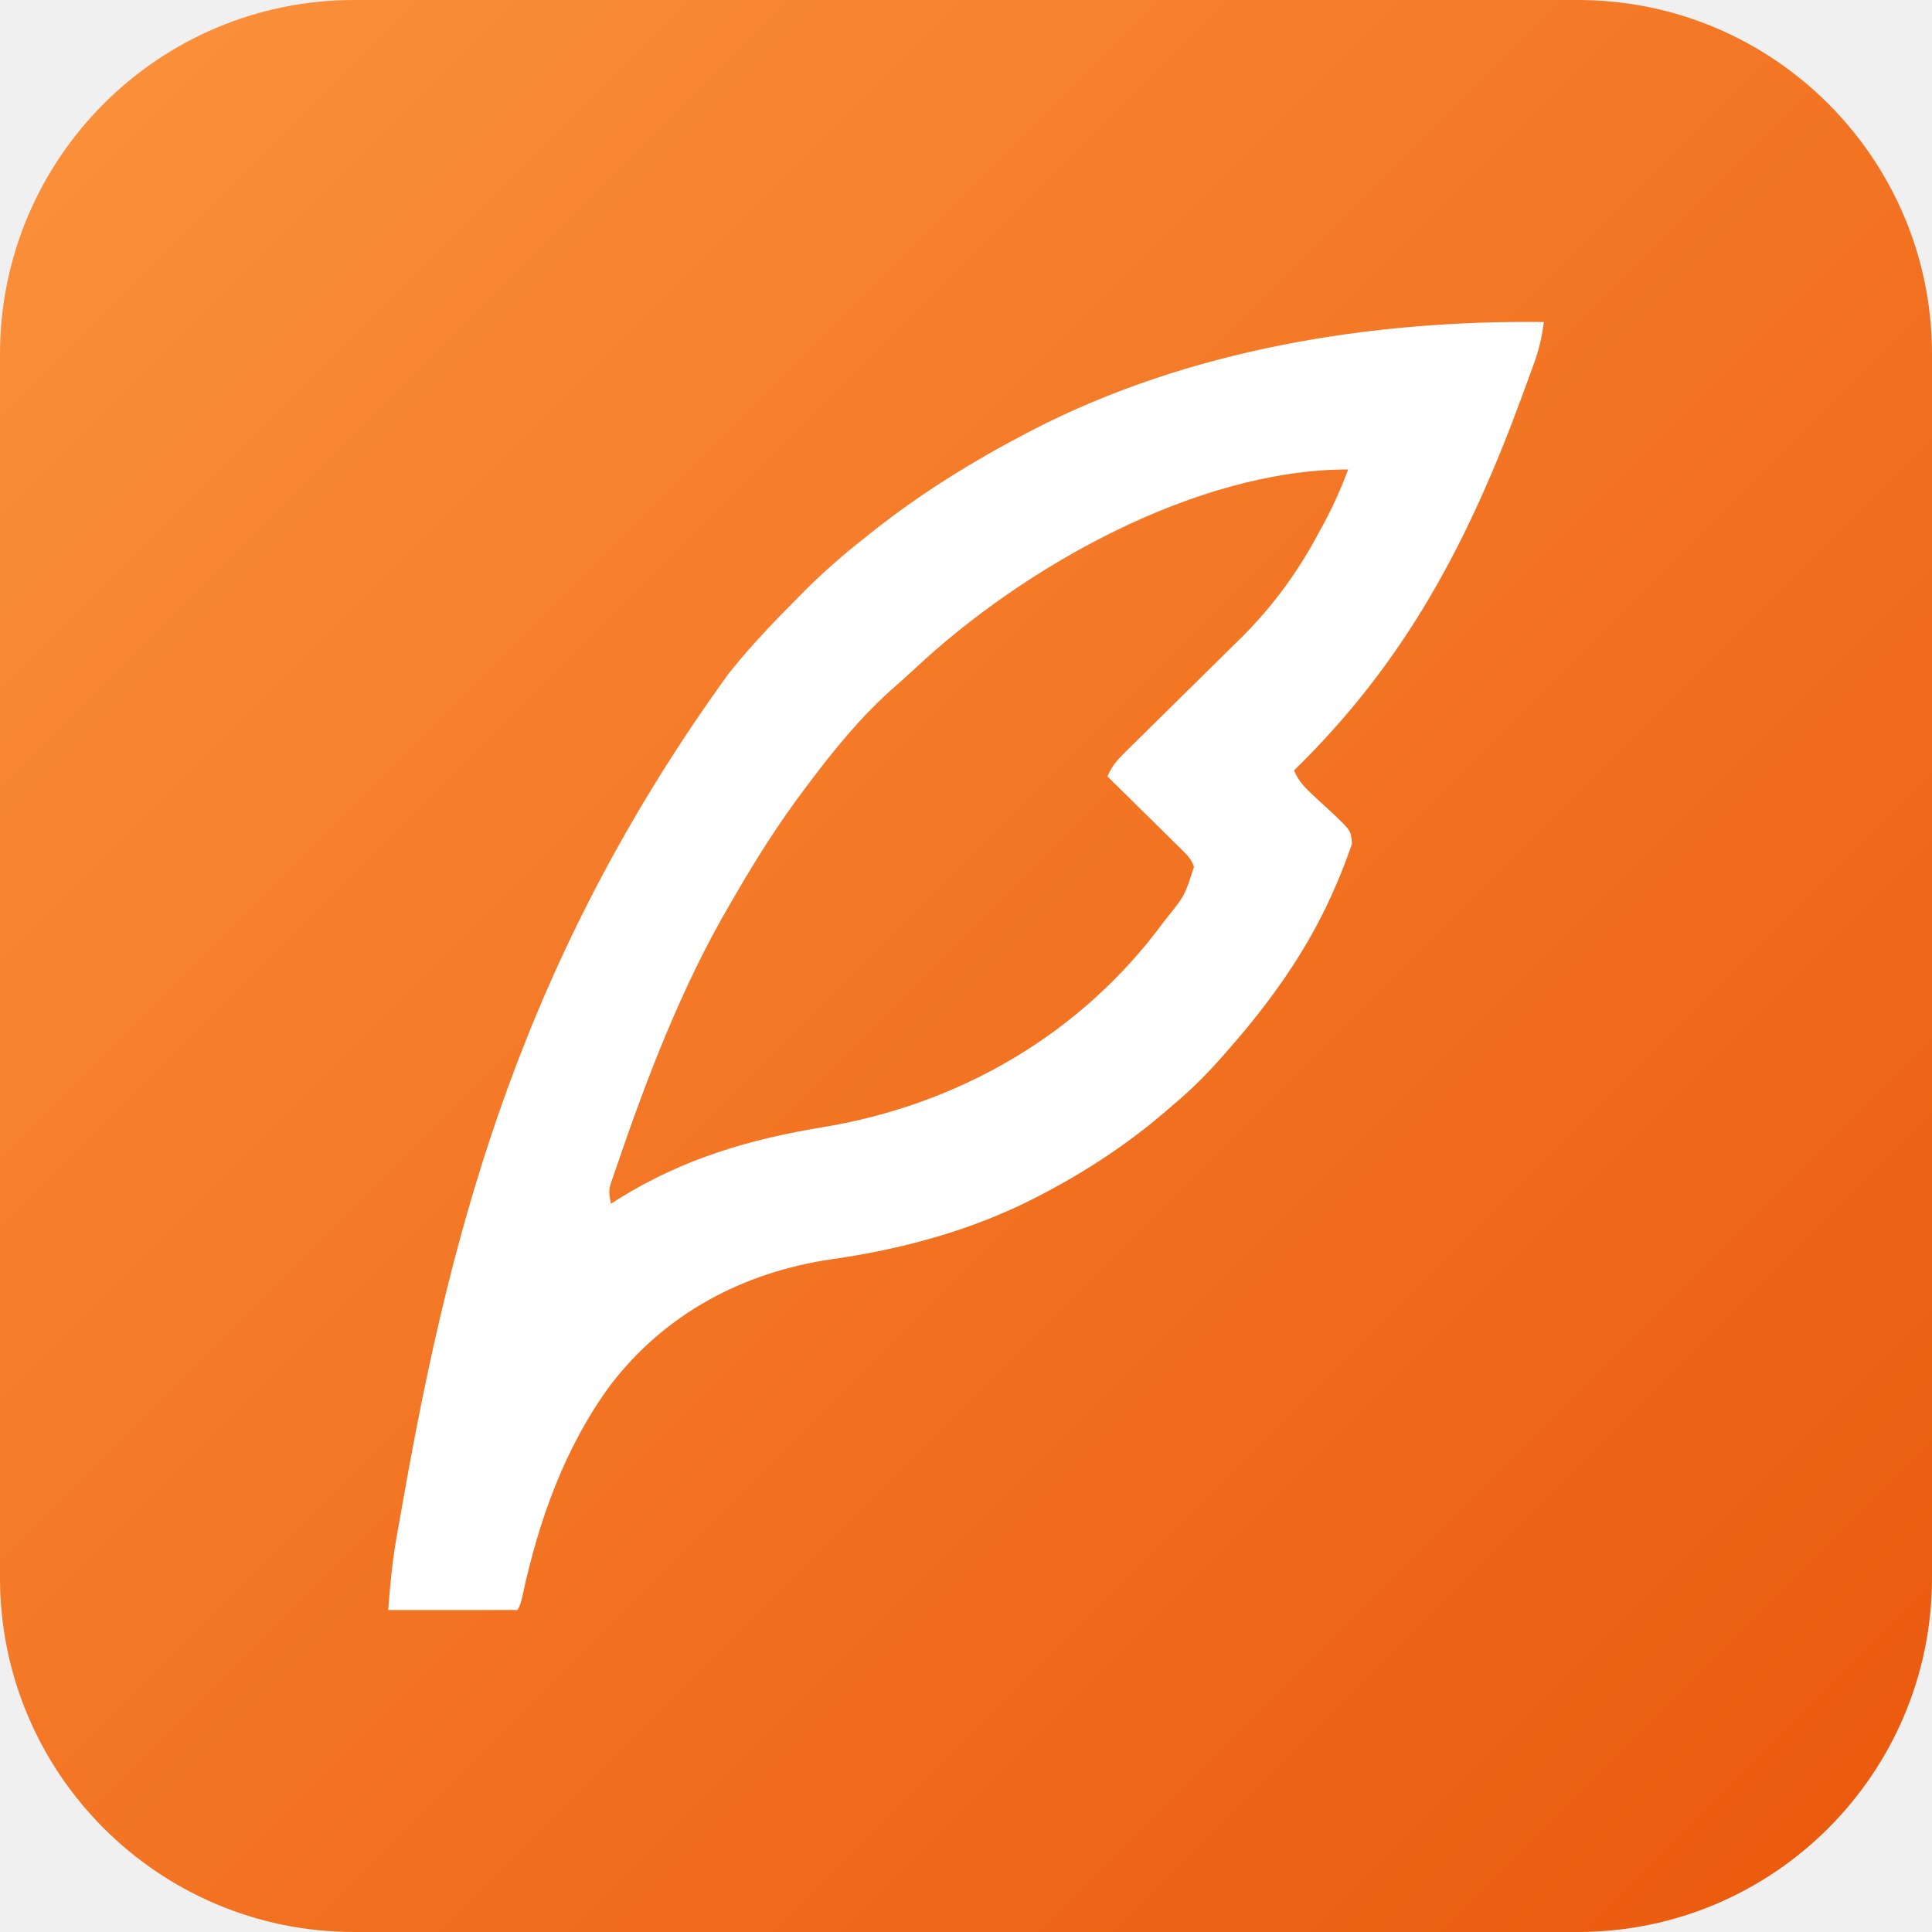
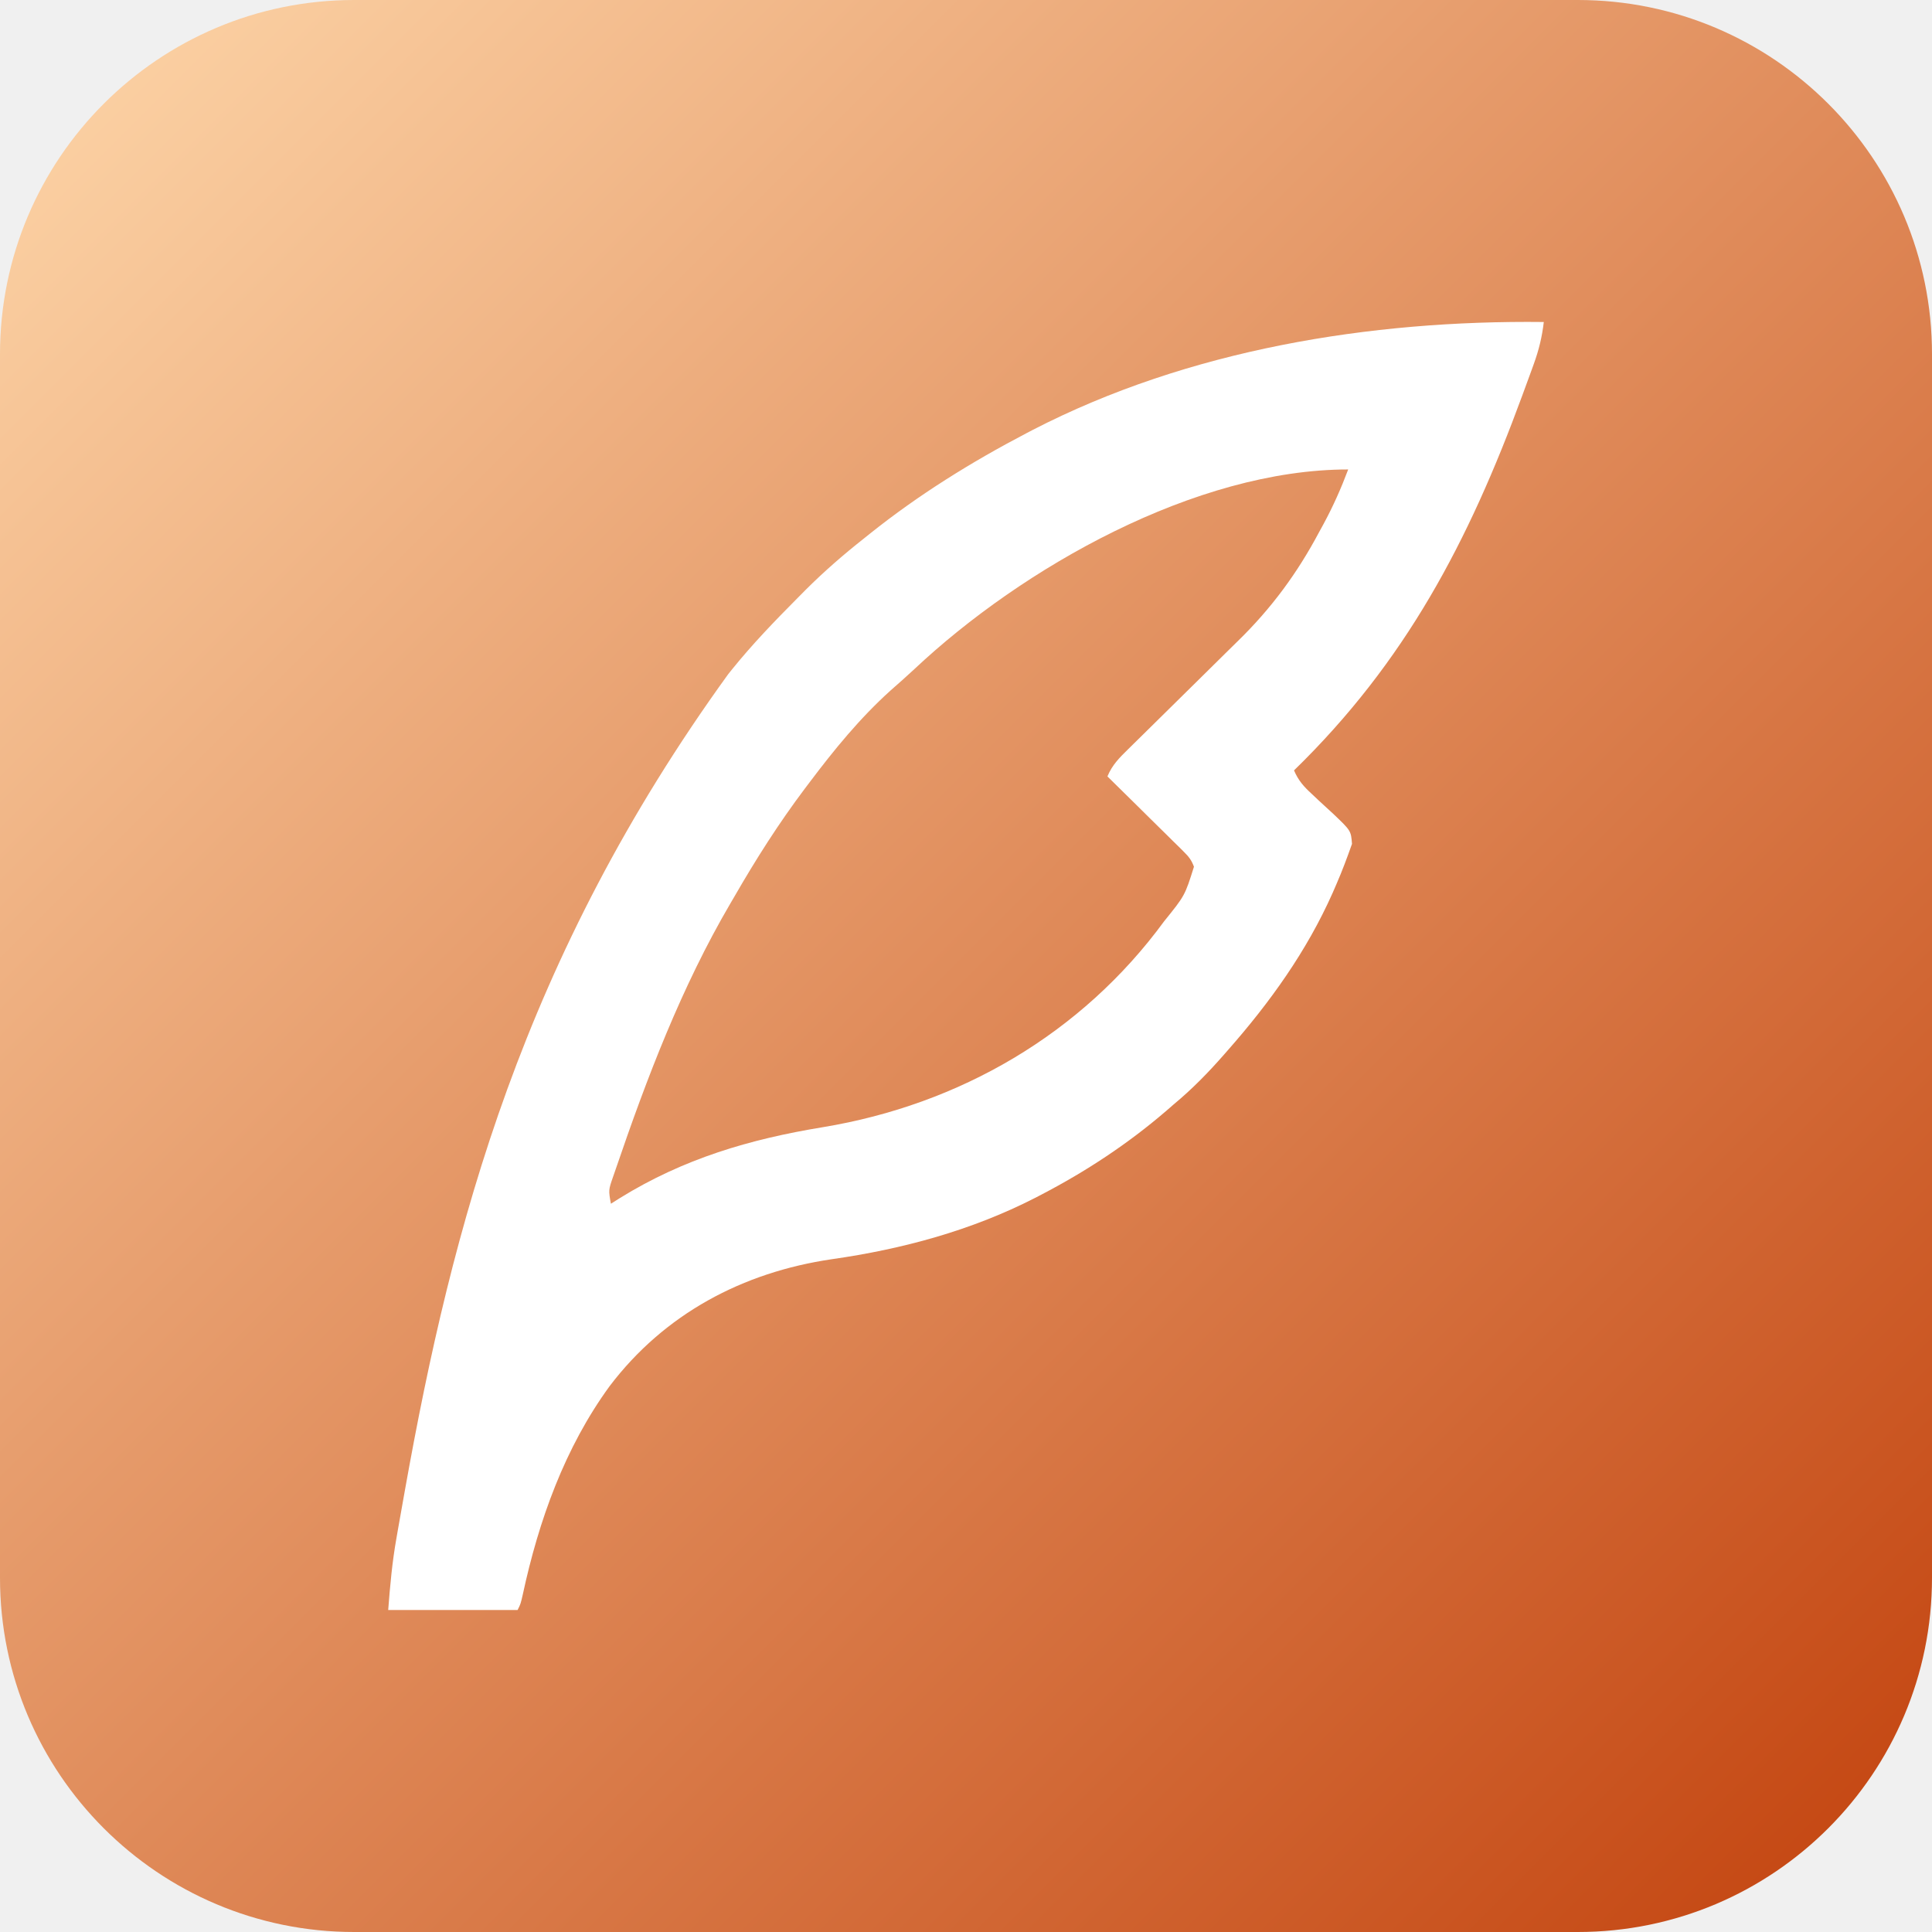
<svg xmlns="http://www.w3.org/2000/svg" width="120" height="120">
  <defs>
    <linearGradient id="bg" x1="0%" y1="0%" x2="100%" y2="100%">
-       <stop offset="0%" stop-color="#FB923C" />
-       <stop offset="100%" stop-color="#EA580C" />
+       <stop offset="0%" stop-color="#FED7AA" />
+       <stop offset="100%" stop-color="#C2410C" />
    </linearGradient>
  </defs>
  <rect width="120" height="120" rx="22" fill="url(#bg)" />
  <svg x="20" y="20" width="80" height="80" viewBox="64 42 384 428">
    <path d="M0 0 C-0.573 4.955 -1.639 9.302 -3.336 13.988 C-3.688 14.966 -3.688 14.966 -4.048 15.964 C-4.815 18.083 -5.594 20.198 -6.375 22.312 C-6.643 23.043 -6.911 23.773 -7.187 24.525 C-25.005 73.027 -45.946 112.919 -83 149 C-81.555 152.375 -79.75 154.398 -77.051 156.863 C-76.286 157.586 -75.521 158.308 -74.732 159.053 C-73.119 160.56 -71.494 162.055 -69.857 163.537 C-64.073 169.057 -64.073 169.057 -63.734 173.426 C-65.346 177.977 -67.007 182.449 -68.938 186.875 C-69.337 187.796 -69.737 188.717 -70.149 189.666 C-78.789 209.108 -90.993 226.098 -105 242 C-105.439 242.502 -105.878 243.004 -106.33 243.521 C-111.553 249.478 -116.903 254.948 -123 260 C-123.859 260.746 -124.717 261.493 -125.602 262.262 C-138.311 273.173 -152.149 282.27 -167 290 C-167.666 290.347 -168.332 290.693 -169.018 291.05 C-190.195 301.899 -213.138 308.086 -236.625 311.438 C-266.176 315.782 -292.181 329.57 -310.409 353.593 C-325.333 374.05 -333.972 398.247 -339.273 422.824 C-340 426 -340 426 -341 428 C-355.19 428 -369.38 428 -384 428 C-383.371 419.824 -382.678 412.062 -381.25 404.051 C-381.076 403.052 -380.903 402.052 -380.724 401.023 C-380.157 397.785 -379.58 394.548 -379 391.312 C-378.8 390.192 -378.601 389.071 -378.395 387.916 C-362.71 300.148 -339.291 211.369 -271 117 C-270.571 116.465 -270.142 115.93 -269.7 115.379 C-262.942 107.007 -255.518 99.312 -247.938 91.688 C-247.028 90.768 -246.118 89.849 -245.18 88.902 C-239.094 82.844 -232.739 77.319 -226 72 C-225.29 71.43 -224.579 70.861 -223.847 70.274 C-207.704 57.388 -190.289 46.569 -172 37 C-170.936 36.442 -170.936 36.442 -169.85 35.873 C-118.128 9.189 -57.73 -0.665 0 0 Z M-209.164 115.352 C-211.753 117.77 -214.395 120.107 -217.062 122.438 C-227.225 131.594 -235.791 142.102 -244 153 C-244.513 153.678 -245.026 154.356 -245.555 155.055 C-254.218 166.567 -261.811 178.523 -269 191 C-269.429 191.731 -269.858 192.462 -270.299 193.216 C-286.533 220.921 -298.03 251.121 -308.375 281.438 C-308.667 282.283 -308.96 283.128 -309.261 283.999 C-310.816 288.457 -310.816 288.457 -310 293 C-309.005 292.371 -308.01 291.742 -306.984 291.094 C-285.867 278.039 -263.904 271.553 -239.562 267.562 C-194.186 260.06 -153.584 236.599 -126.164 199.145 C-119.263 190.606 -119.263 190.606 -116.251 181.015 C-117.087 178.766 -117.983 177.654 -119.684 175.976 C-120.244 175.415 -120.805 174.855 -121.382 174.278 C-121.99 173.686 -122.597 173.094 -123.223 172.484 C-123.843 171.869 -124.463 171.253 -125.102 170.618 C-127.082 168.655 -129.072 166.702 -131.062 164.75 C-132.408 163.42 -133.752 162.089 -135.096 160.758 C-138.389 157.497 -141.692 154.246 -145 151 C-143.433 147.209 -141.068 144.85 -138.158 141.995 C-137.667 141.509 -137.175 141.024 -136.669 140.524 C-135.603 139.472 -134.534 138.422 -133.464 137.375 C-131.759 135.704 -130.06 134.027 -128.364 132.347 C-123.54 127.572 -118.706 122.807 -113.861 118.053 C-110.893 115.14 -107.936 112.216 -104.984 109.286 C-103.869 108.183 -102.75 107.083 -101.626 105.988 C-90.55 95.187 -81.895 83.454 -74.625 69.75 C-74.131 68.848 -73.638 67.945 -73.129 67.016 C-69.974 61.161 -67.331 55.228 -65 49 C-115.677 49 -173.218 81.575 -209.164 115.352 Z" fill="#FFFFFF" transform="translate(448,42)" />
  </svg>
</svg>
